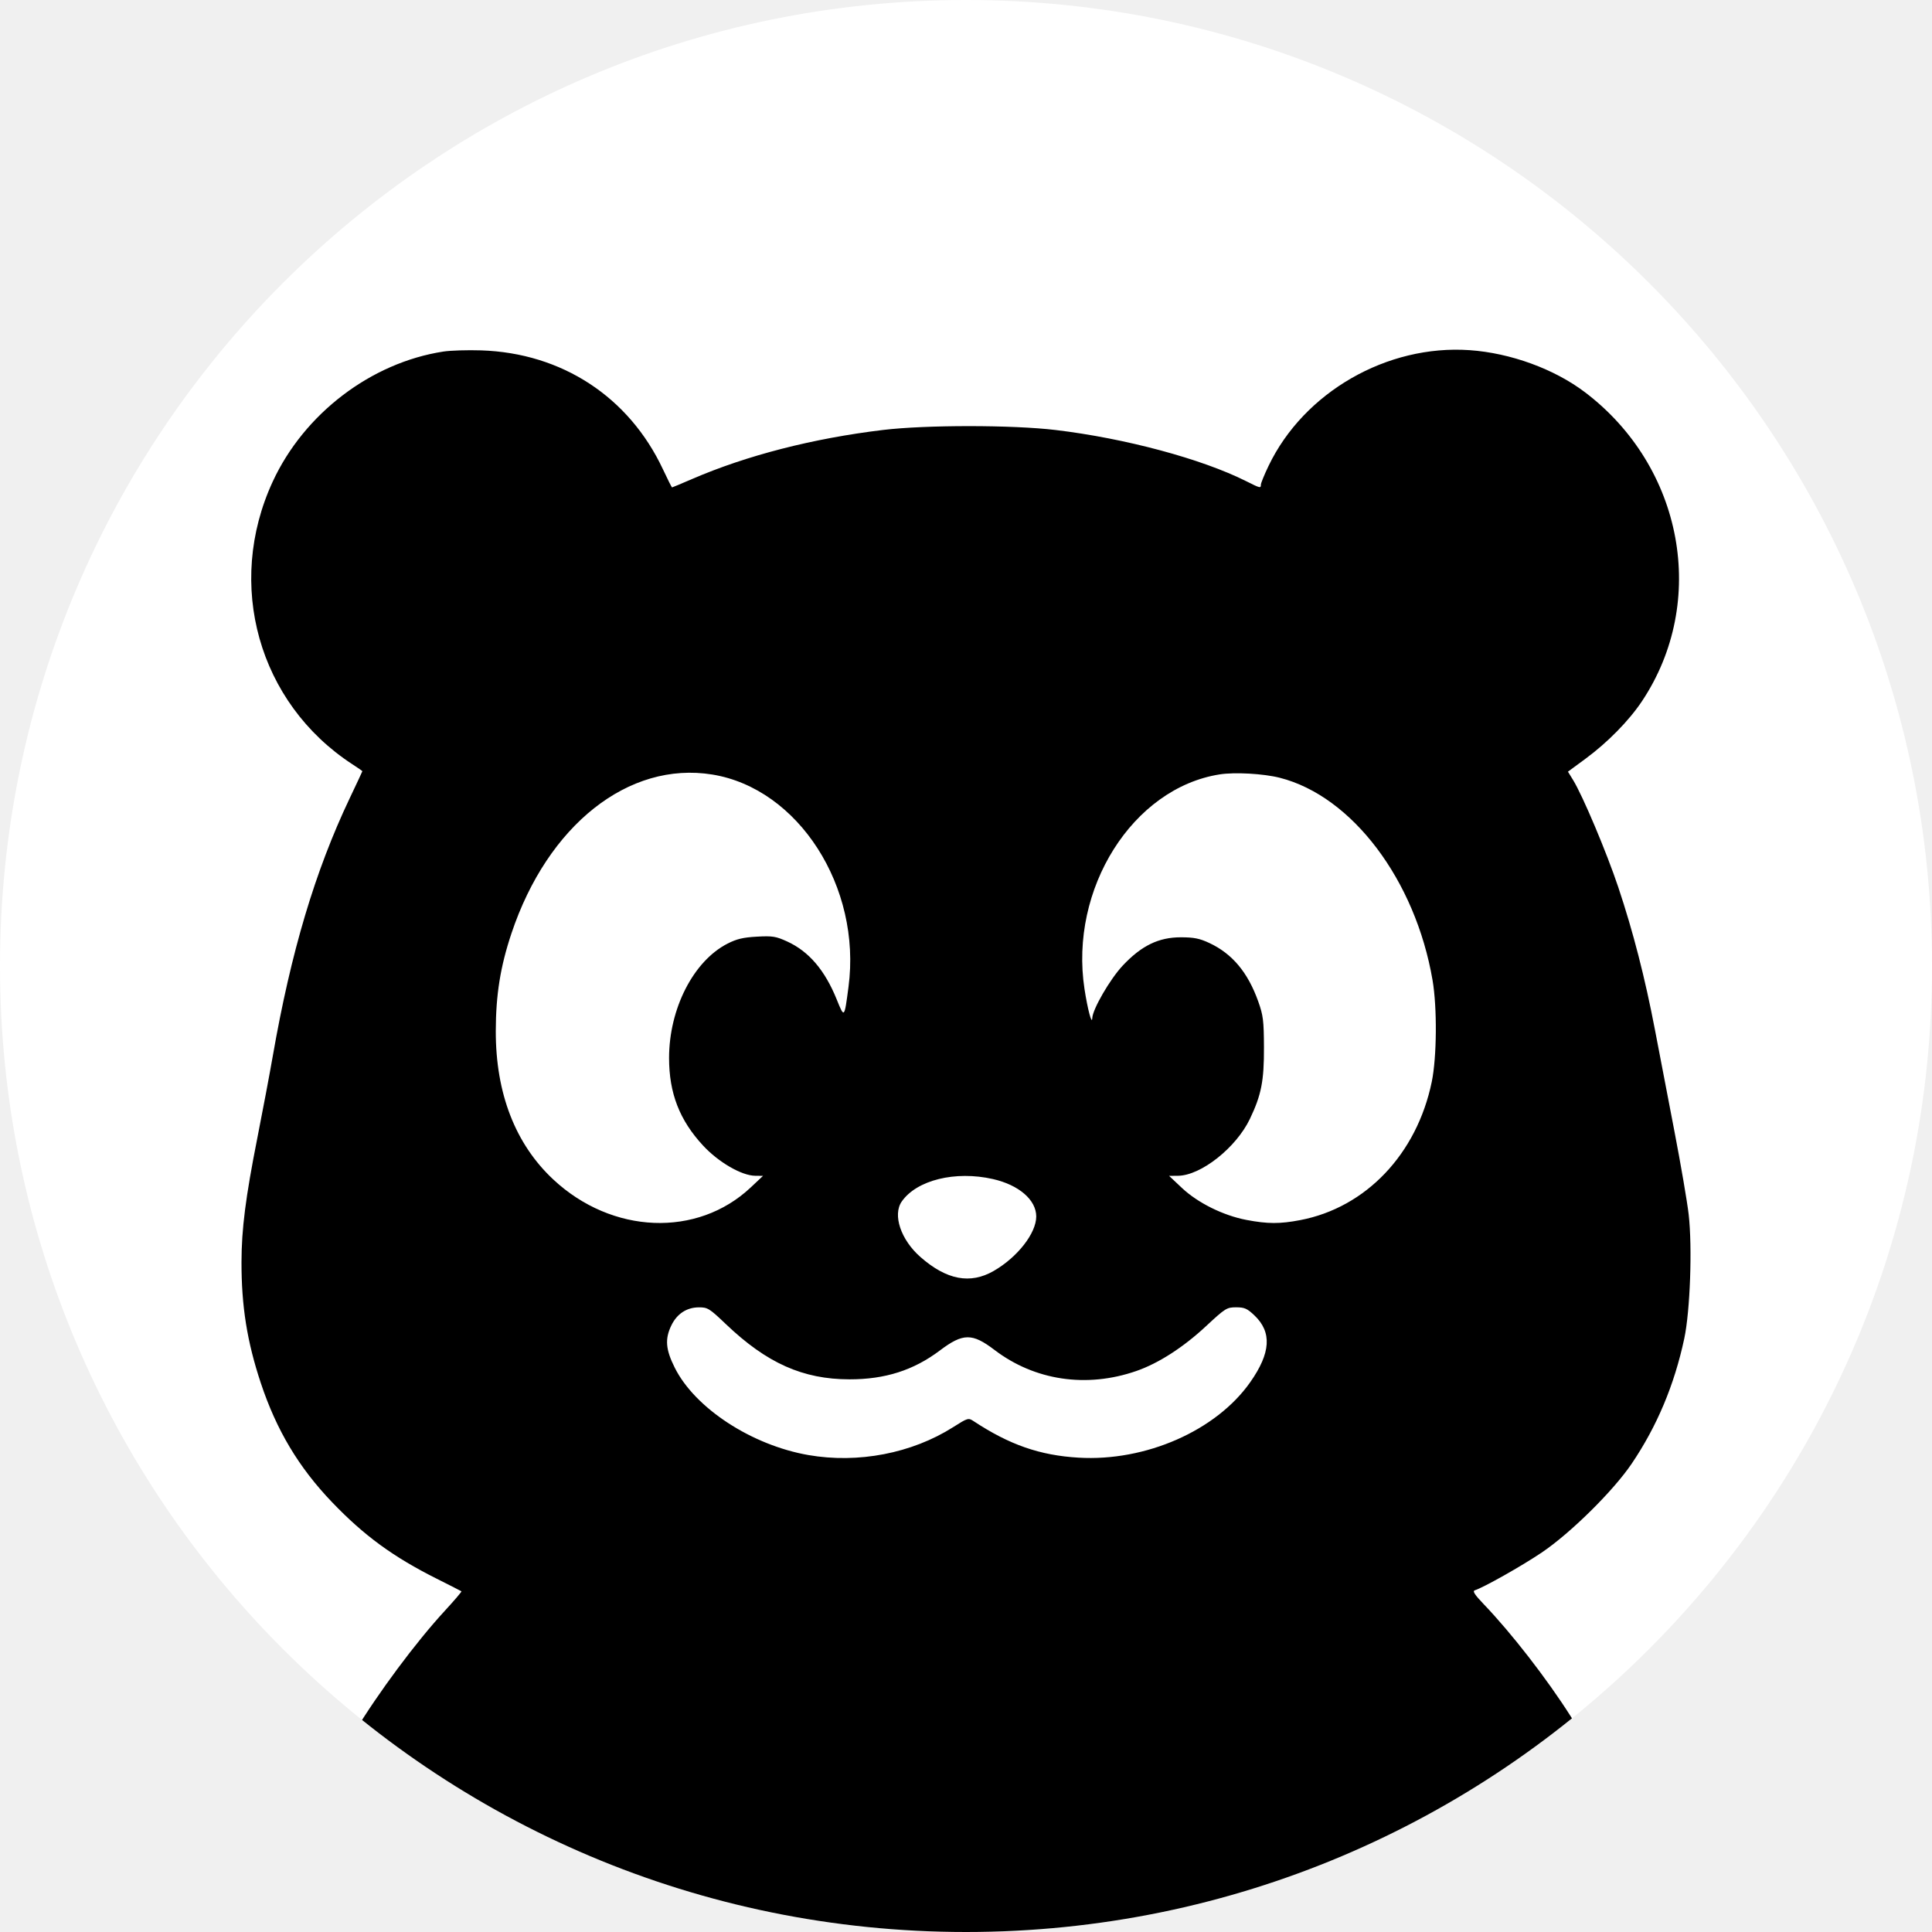
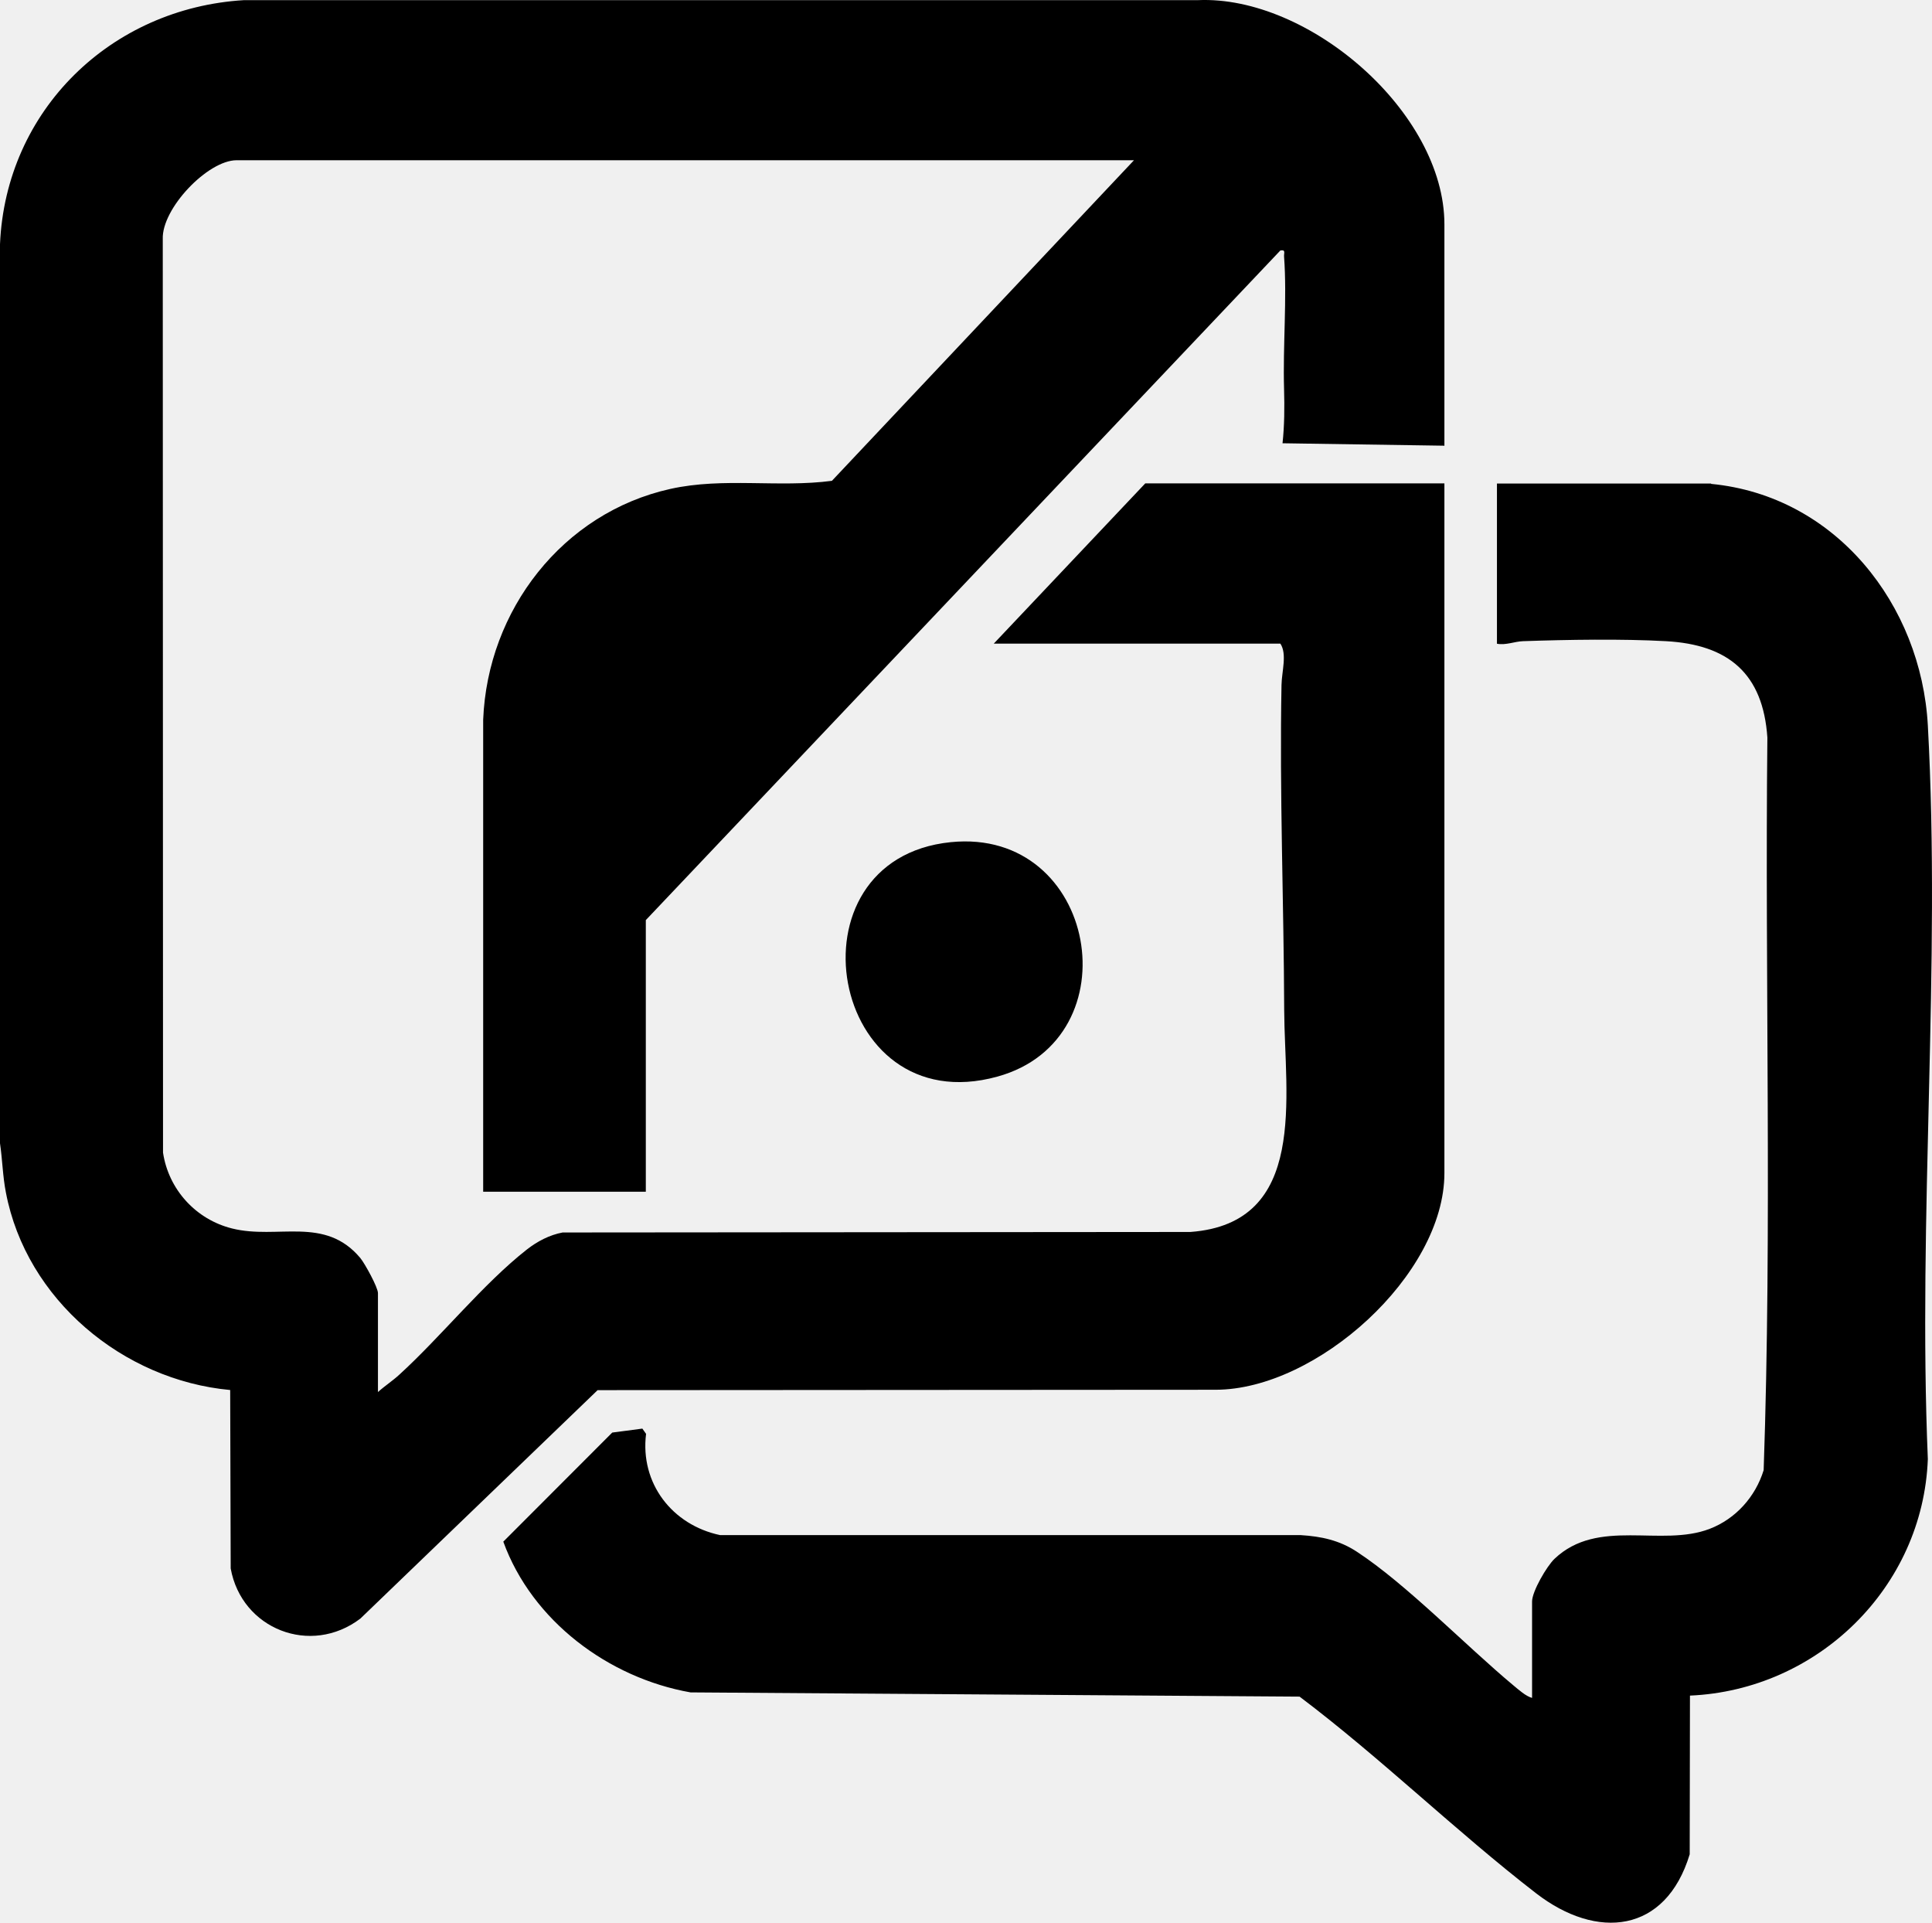
- <svg xmlns="http://www.w3.org/2000/svg" width="1000" height="1000" viewBox="0 0 1000 1000" fill="none">
-   <g clip-path="url(#clip0_1462_364)">
-     <rect width="1000" height="1000" rx="500" fill="white" />
-     <path fill-rule="evenodd" clip-rule="evenodd" d="M229.485 181.965C192.047 187.728 157.428 214.109 141.168 249.263C116.558 302.472 133.798 363.832 182.252 395.492C185.173 397.4 187.562 399.055 187.562 399.171C187.562 399.286 184.602 405.61 180.983 413.222C163.089 450.863 150.586 492.771 141.201 546.558C139.593 555.772 135.993 574.869 133.201 588.996C127.108 619.815 125.035 636.049 125.001 653.211C124.955 676.079 127.89 694.474 135.002 715.876C143.105 740.265 154.66 759.579 171.911 777.571C188.53 794.906 203.489 805.833 226.131 817.182C232.895 820.573 238.612 823.485 238.837 823.655C239.061 823.825 235.171 828.387 230.19 833.792C215.257 850.005 195.862 876.074 183.244 896.895L180.738 901.029L190.399 908.621C253.899 958.523 326.027 992.427 401.185 1007.7C484.803 1024.69 571.474 1020.58 648.814 995.958C691.499 982.368 735.555 961.081 774.484 935.237C786 927.591 809.282 910.336 816.304 904.243L820.673 900.453L812.883 888.191C800.53 868.748 782.287 845.242 767.966 830.314C763.354 825.507 762.085 823.559 763.304 823.162C768.037 821.626 787.625 810.576 797.961 803.612C812.886 793.555 834.993 771.73 844.537 757.63C857.632 738.28 866.634 716.871 871.769 692.857C874.821 678.589 875.992 645.55 874.05 628.566C873.317 622.159 870.008 602.844 866.695 585.646C863.384 568.447 858.851 544.827 856.623 533.157C851.491 506.292 845.315 482.25 837.646 459.299C831.616 441.254 819.237 411.883 814.232 403.747L811.568 399.416L820.695 392.69C832.139 384.257 843.208 372.972 849.898 362.917C884.181 311.405 871.313 241.663 820.4 203.039C804.517 190.99 781.892 182.729 760.714 181.245C717.93 178.248 674.903 203 656.609 241.135C654.419 245.698 652.628 250.075 652.628 250.86C652.628 252.805 652.344 252.738 645.049 249.075C622.023 237.513 582.474 226.887 546.416 222.574C524.017 219.894 479.182 219.885 456.987 222.555C420.753 226.915 386.442 235.737 358.136 247.975C352.649 250.346 348.02 252.287 347.849 252.287C347.676 252.287 345.562 248.081 343.151 242.941C325.558 205.436 290.851 182.722 249.049 181.353C241.978 181.122 233.174 181.398 229.485 181.965ZM368.669 400.896C413.294 408.126 446.012 459.13 439.181 510.821C437.018 527.193 437.062 527.147 433.075 517.292C426.935 502.121 418.629 492.415 407.404 487.293C401.58 484.636 399.861 484.364 391.753 484.811C384.65 485.203 381.302 485.999 376.551 488.427C358.915 497.442 346.31 522.114 346.31 547.619C346.31 565.841 351.737 579.815 363.918 592.957C371.916 601.587 383.871 608.51 390.898 608.58L394.941 608.621L388.607 614.587C360.929 640.655 316.753 638.877 286.357 610.473C266.726 592.129 256.572 565.923 256.615 533.715C256.64 514.923 258.991 500.27 264.733 483.103C283.493 427.014 325.381 393.883 368.669 400.896ZM662.394 402.567C699.833 412.067 732.61 455.485 741.484 507.338C743.909 521.508 743.708 547.22 741.071 559.98C733.357 597.319 706.992 625.031 673.002 631.527C662.459 633.542 656.107 633.522 645.18 631.436C633.143 629.139 619.989 622.621 611.764 614.881L605.115 608.621L609.716 608.58C621.583 608.475 639.819 594.054 646.945 579.139C652.868 566.741 654.296 559.472 654.222 542.091C654.161 528.206 653.83 525.548 651.26 518.342C645.892 503.291 637.808 493.635 625.931 488.086C620.903 485.736 617.969 485.149 611.24 485.143C599.695 485.133 590.773 489.479 581.071 499.84C574.558 506.794 565.545 522.348 565.357 526.956C565.199 530.832 562.947 522.415 561.339 511.938C553.386 460.102 586.243 407.92 631.305 400.824C639.122 399.594 653.95 400.426 662.394 402.567ZM513.94 610.277C527.384 613.332 536.348 621.072 536.357 629.636C536.367 638.296 526.654 650.739 514.349 657.83C502.187 664.839 489.919 662.499 476.371 650.585C466.269 641.702 461.935 628.806 466.734 621.911C474.477 610.787 494.484 605.856 513.94 610.277ZM375.738 685.384C396.892 705.567 415.57 713.911 439.659 713.942C458.131 713.967 472.891 709.25 486.528 698.964C498.435 689.984 503.222 689.941 514.723 698.705C535.563 714.586 562.417 718.573 588.201 709.615C599.656 705.636 612.402 697.435 624.227 686.435C634.236 677.126 634.973 676.663 639.81 676.663C644.15 676.663 645.529 677.272 649.292 680.851C658.439 689.55 657.762 700.279 647.114 715.427C629.476 740.514 592.993 756.549 558.244 754.483C538.204 753.291 522.515 747.832 503.941 735.586C501.225 733.795 500.925 733.884 493.32 738.708C471.961 752.257 444.151 757.614 418.427 753.133C389.028 748.012 359.75 728.884 349.266 707.951C344.524 698.48 344.086 693.054 347.495 686.017C350.413 679.997 355.442 676.707 361.764 676.682C366.279 676.664 367.198 677.236 375.738 685.384Z" fill="black" />
+ <svg xmlns="http://www.w3.org/2000/svg" id="Layer_2" data-name="Layer 2" viewBox="0 0 1507.45 1499.99">
+   <g id="Layer_2-2" data-name="Layer 2">
+     <path d="M1127,347.91v-172.9C1127,87.61,1021.2-3.69,934.7.11H190.4C86.7,6.31,4.5,85.81,0,190.51v701.4c1.9,12.8,2.1,25.7,4.6,38.4,15.9,83.5,91.3,146.4,175,154.1l.4,139.2c8.5,47.3,62.4,68.6,101.2,39.1l185.1-178.2,482.1-.3c78.8,0,178.6-89.6,178.6-169V377.11h-233.4l-118.2,125h223.6c5.4,8.1,1.1,21.7.9,32.3-1.6,84.1,1.8,169.6,2.1,253.7.3,67,19,166.2-73.2,173l-489.8.4c-10.2,1.9-19.7,6.9-27.8,13.2-34.1,26.7-67,68-99.6,97.7-5.2,4.8-11.4,8.8-16.7,13.6v-77.2c0-4.5-10.2-23-13.7-27.3-27.7-33.2-64.6-14.3-100-23.1-28.4-7-49.7-30.5-54-59.2l-.2-712.7c-.9-23.8,35.1-61.5,57.6-61.5h700.2l-235.7,250.1c-41.7,5.5-84.5-2.9-126,6.3-84.2,18.7-142.7,94.6-146.1,180.1v368.2h126.9v-211.9L999,195.41c4.4-.8,2.7,1.9,2.9,4.8,2.4,32.6-1,69.3,0,103.5.4,13.9.3,28.3-1.2,42.1l126.1,1.9h0l.2.2ZM1335,377.21h-167v125c7.1,1.3,13.8-1.8,20.4-2,34.6-1.2,77.2-1.9,111.5,0,48.7,2.7,75.7,25.2,79.1,75.2-2,190.4,3.7,381.5-2.9,571.5-6.4,20.8-21.8,38-42.1,45.8-38,14.6-87.1-8.9-121.1,23.4-6,5.7-17.5,25.4-17.5,33.3v75.2c-4.9-1.3-10.6-6.5-14.6-9.8-37.2-31-83.5-79-122.2-104.3-13.6-8.9-27.6-11.9-43.7-12.9h-453c-37.5-7.9-62.6-40.5-57.8-79l-2.9-4.1-23.5,3.1-85,85.1c22.4,61.7,82,106.3,146.1,117.6l475.2,3.3c63.5,47.9,121.9,105,184.5,153.4,47.6,36.8,101.2,31.3,119.9-30.4l.2-123.8c99.6-4.3,181.8-84.3,185.6-184.5-7.9-188.4,10.3-385,0-572.4-5.2-94.2-71.8-179-169-188.4h0l-.2-.3ZM741.8,657.01c-130.8,13.3-95.1,219.2,36.4,182.9,106.7-29.4,78.1-194.5-36.4-182.9h0Z" />
  </g>
-   <defs>
-     <clipPath id="clip0_1462_364">
-       <rect width="1000" height="1000" rx="500" fill="white" />
-     </clipPath>
-   </defs>
</svg>
